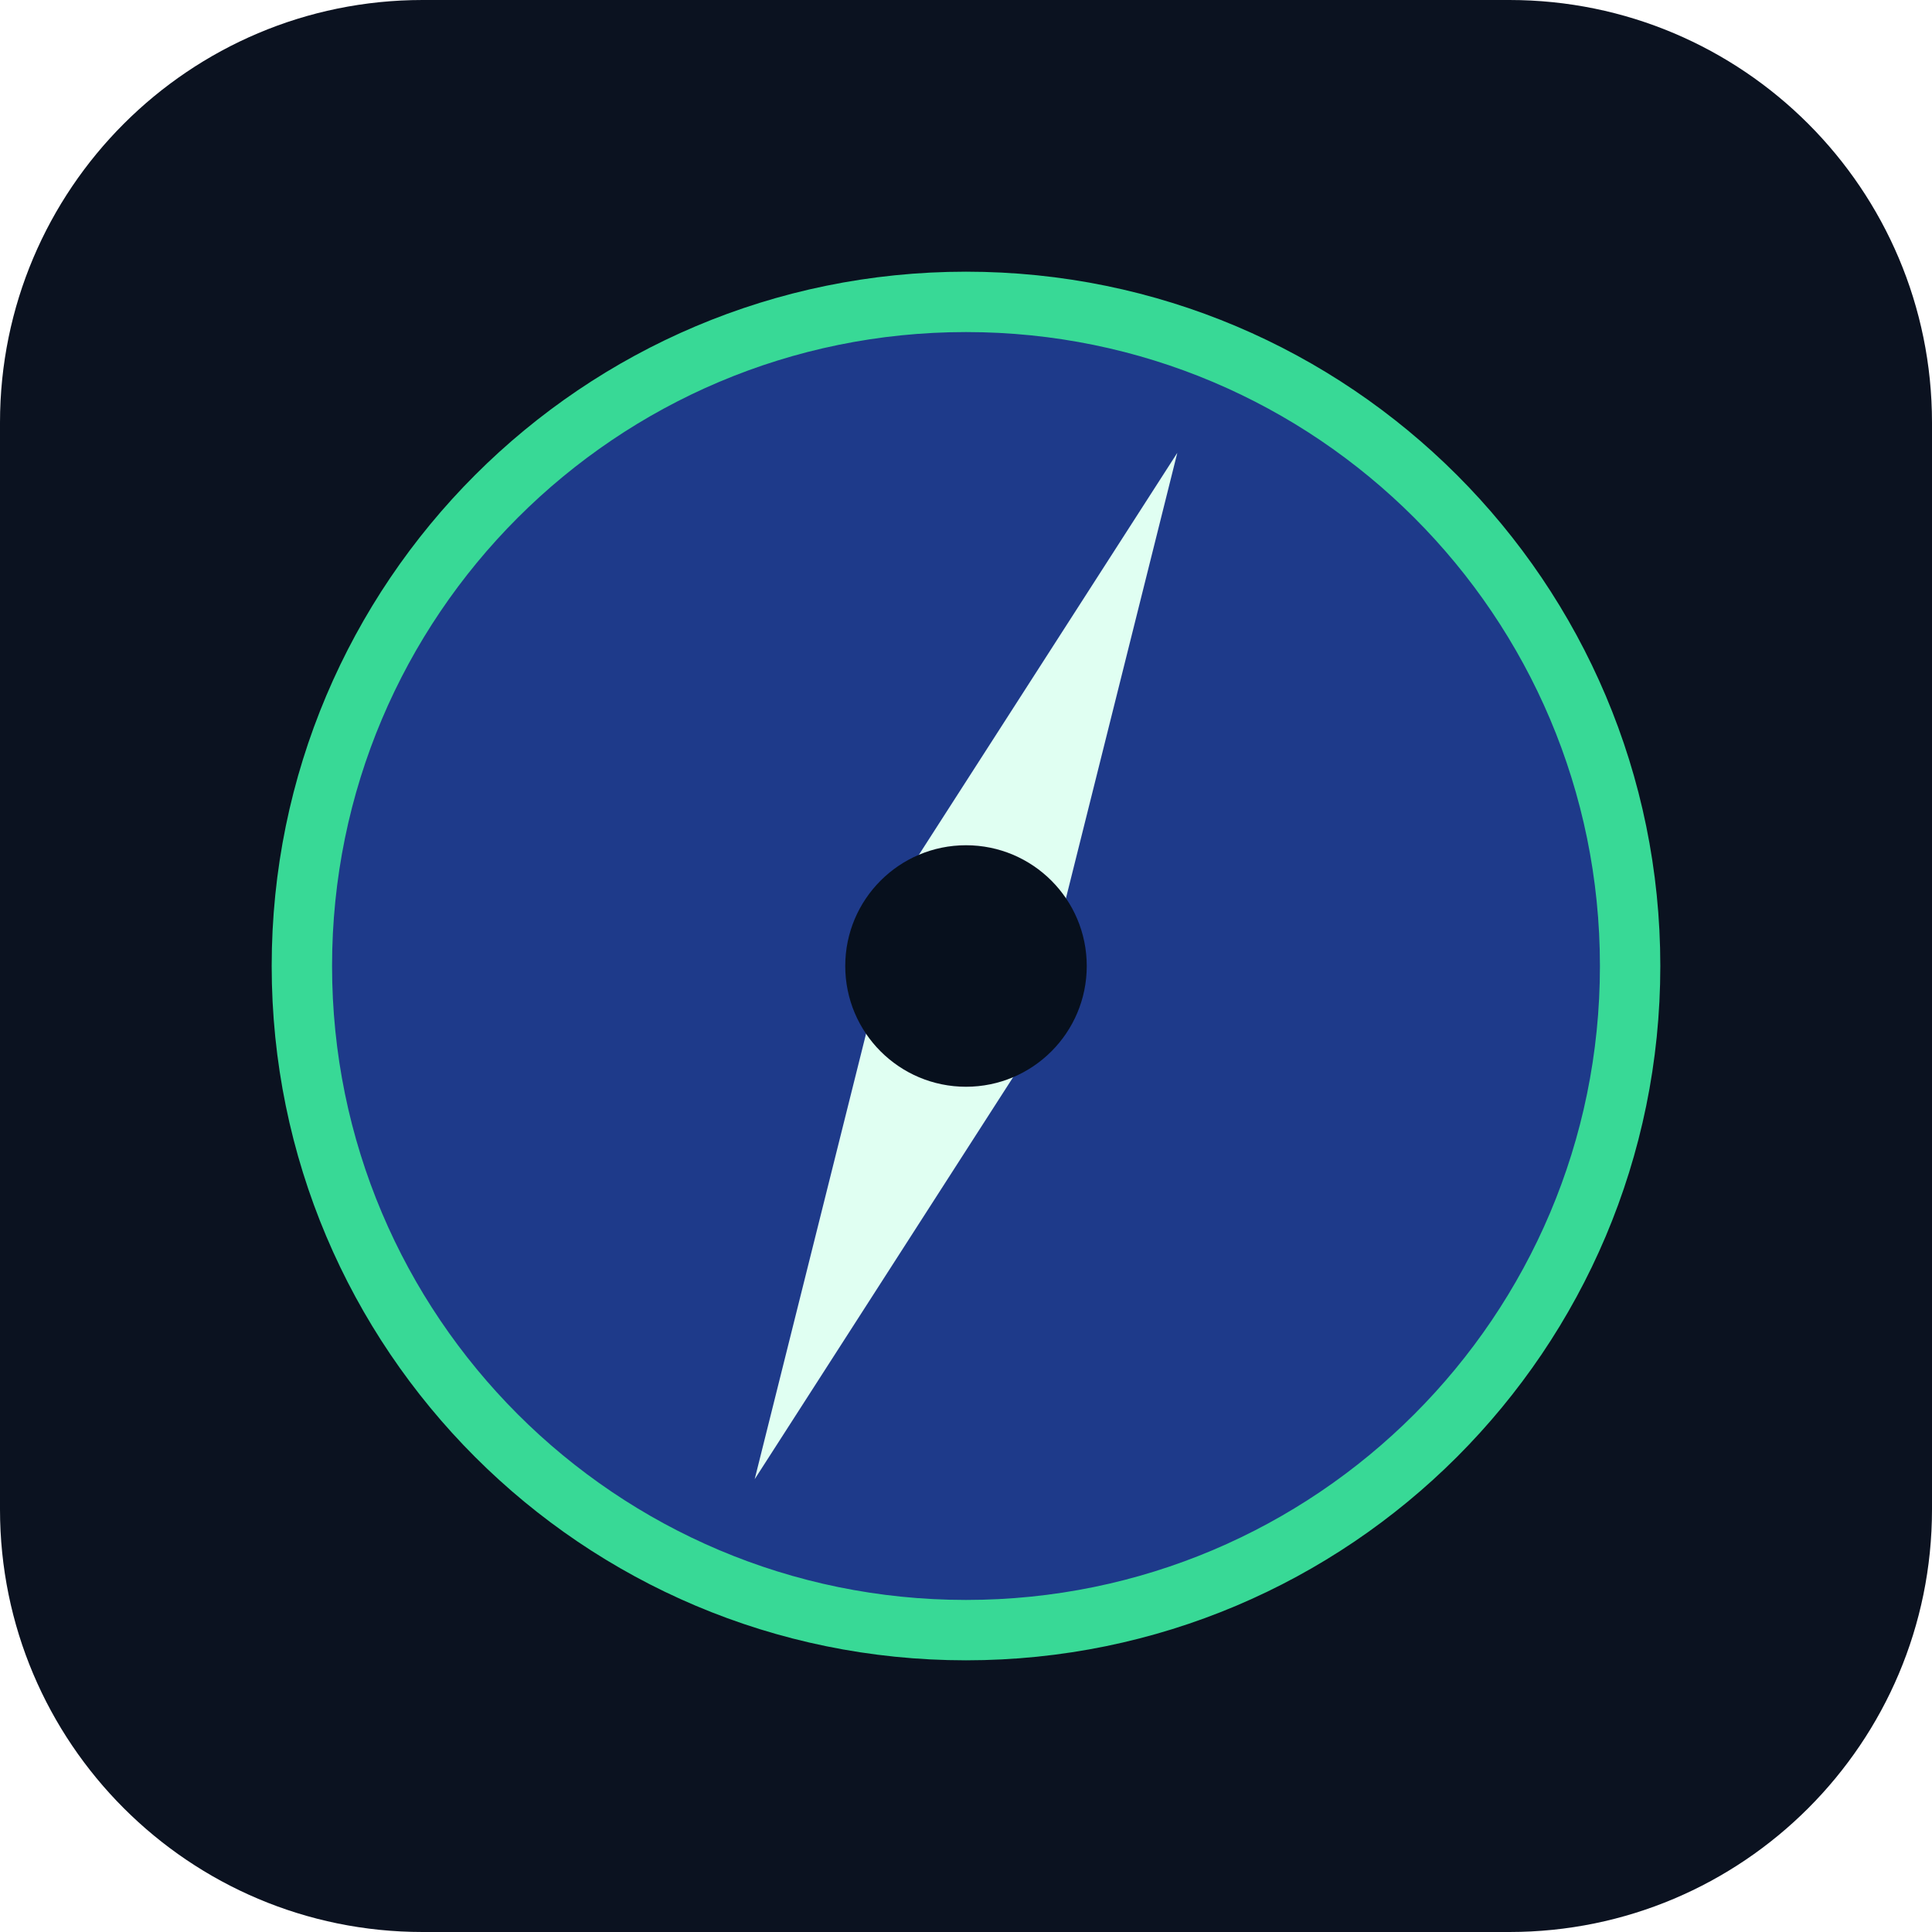
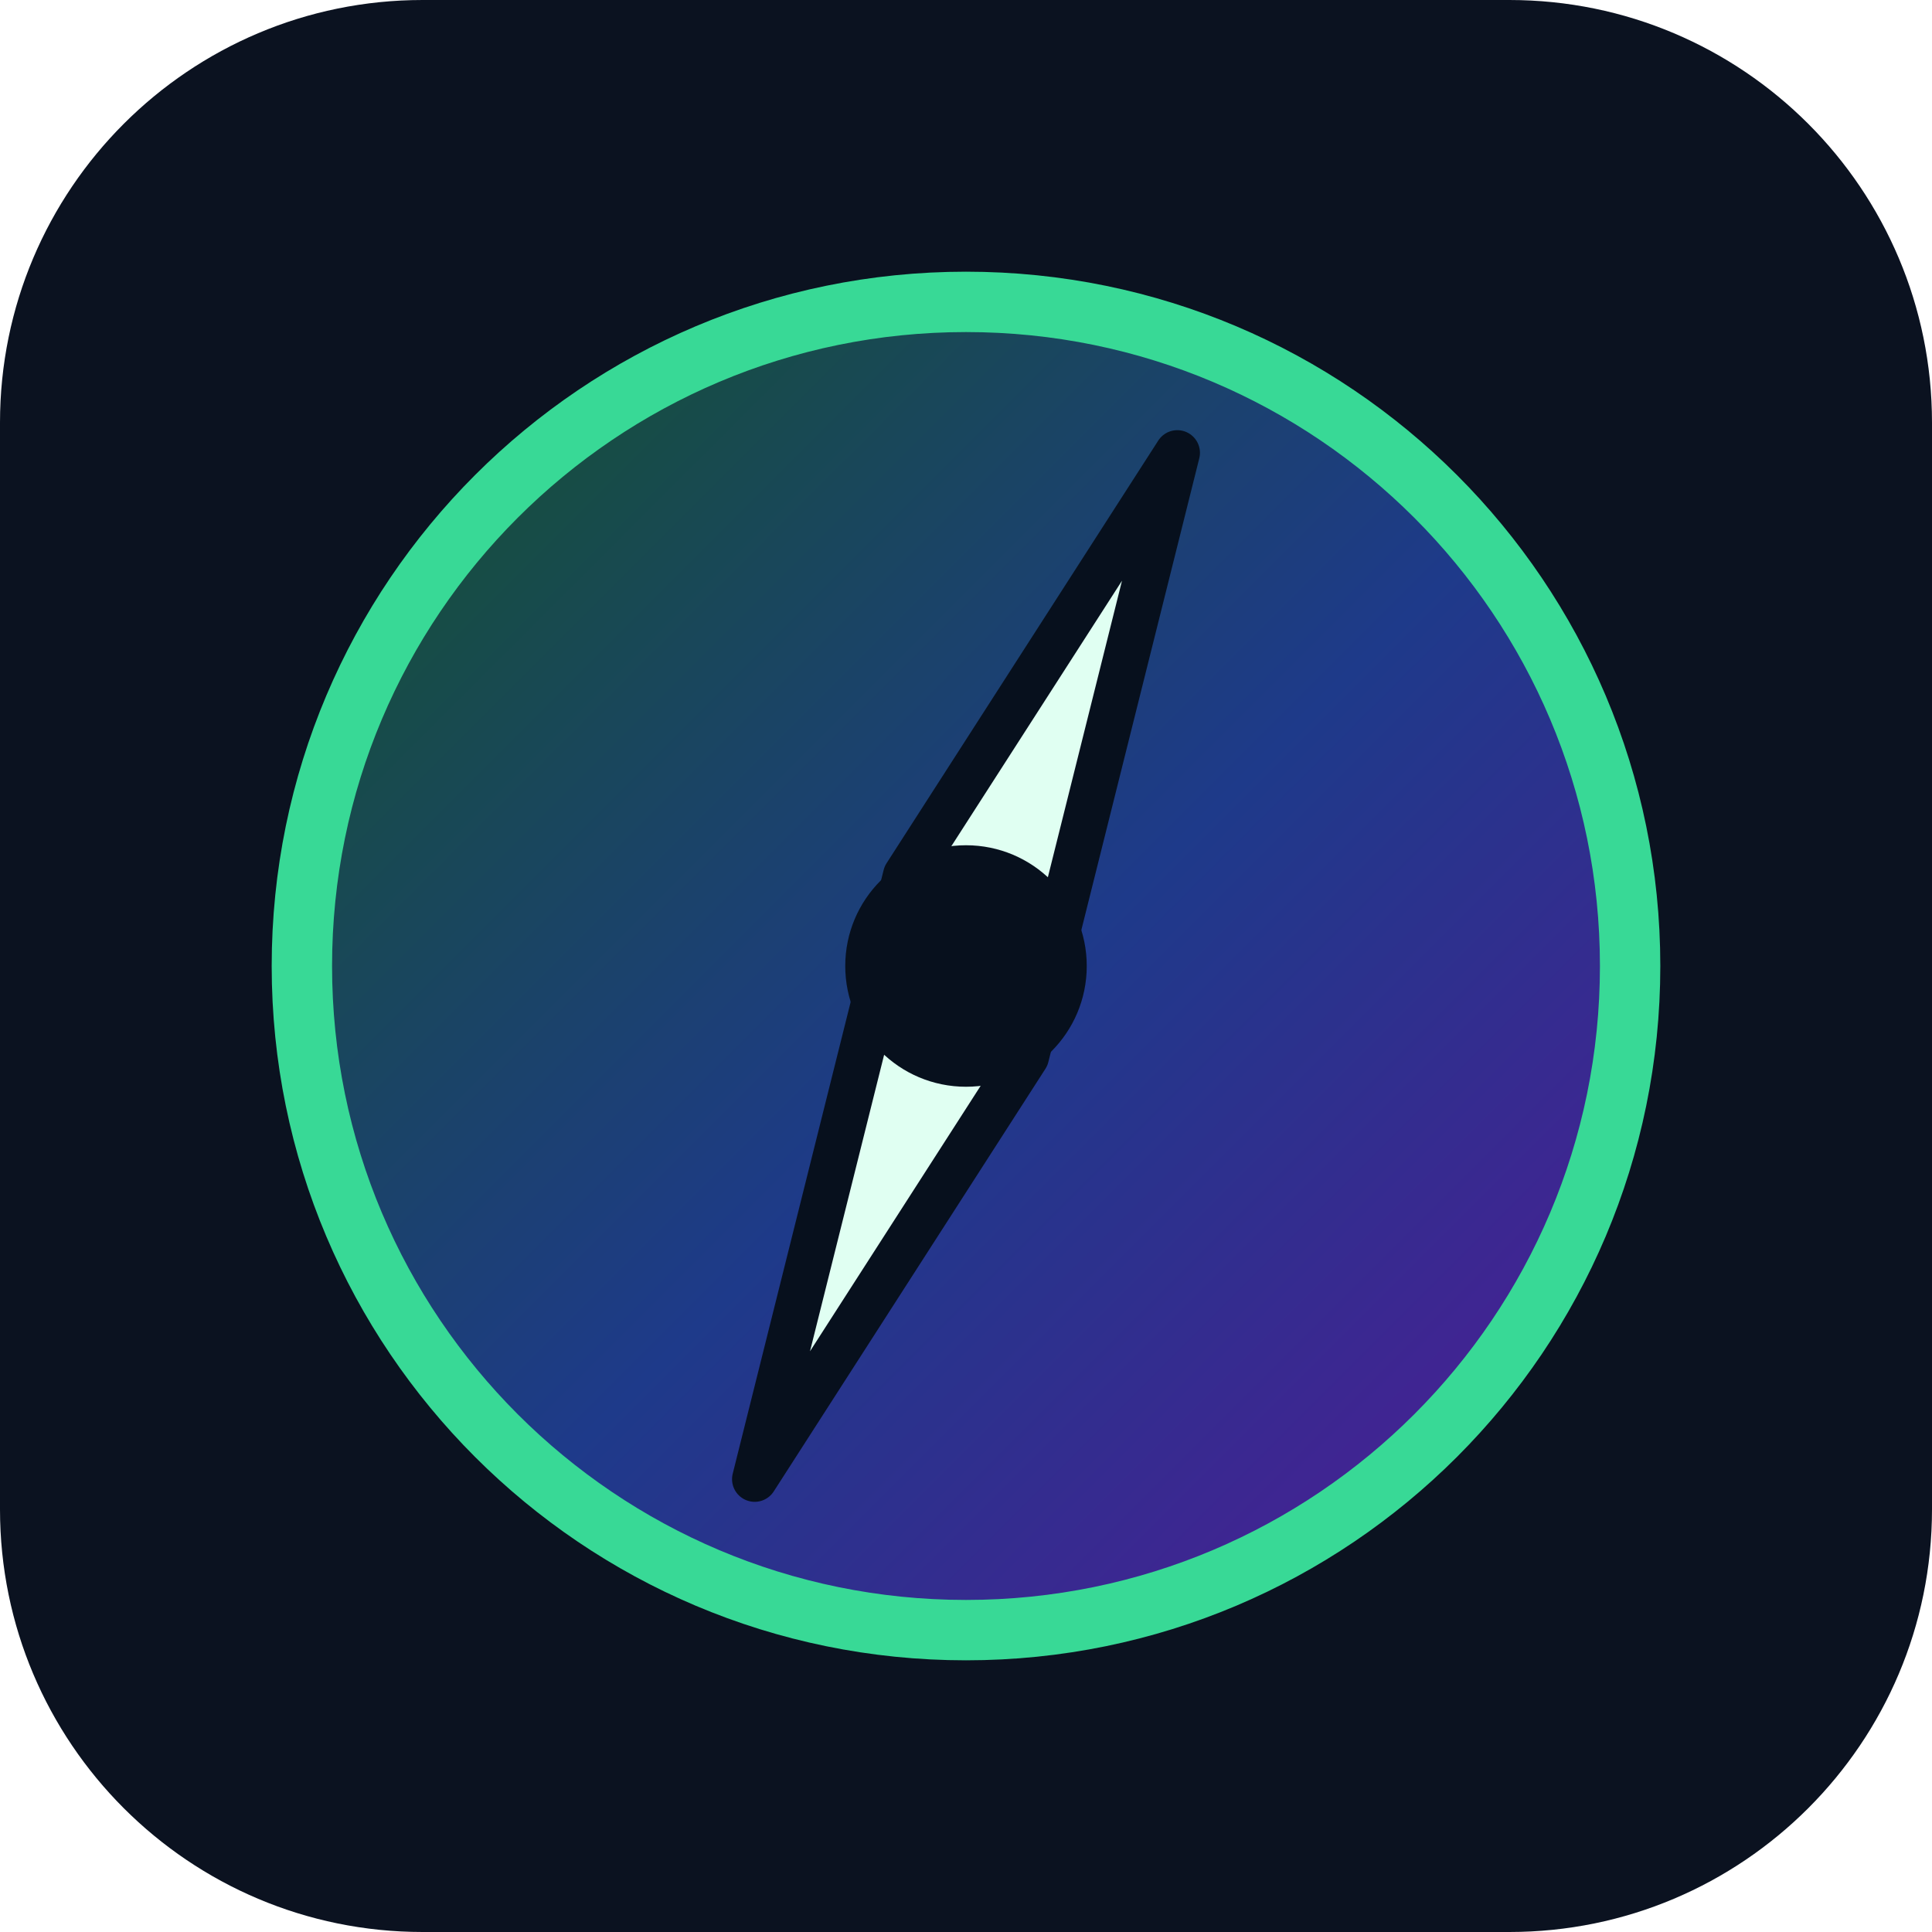
<svg xmlns="http://www.w3.org/2000/svg" width="128" height="128" viewBox="0 0 128 128" fill="none">
  <rect width="128" height="128" rx="28" fill="#0B1220" />
-   <circle cx="64" cy="64" r="44" fill="#1E3A8A" stroke="#38D996" stroke-width="4" />
+   <circle cx="64" cy="64" r="44" fill="url(#ring)" stroke="#38D996" stroke-width="4" />
  <path d="M78 30L68 70L50 98L60 58L78 30Z" fill="#E0FFF2" />
+   <path d="M50 98L60 58L78 30L68 70L50 98Z" stroke="#07101D" stroke-width="3" stroke-linejoin="round" />
  <circle cx="64" cy="64" r="8" fill="#07101D" />
+   <defs>
+     <linearGradient id="ring" x1="21" y1="25" x2="101" y2="105" gradientUnits="userSpaceOnUse">
+       <stop stop-color="#14532D" />
+       <stop offset="0.55" stop-color="#1E3A8A" />
+       <stop offset="1" stop-color="#4C1D95" />
+     </linearGradient>
+   </defs>
</svg>
